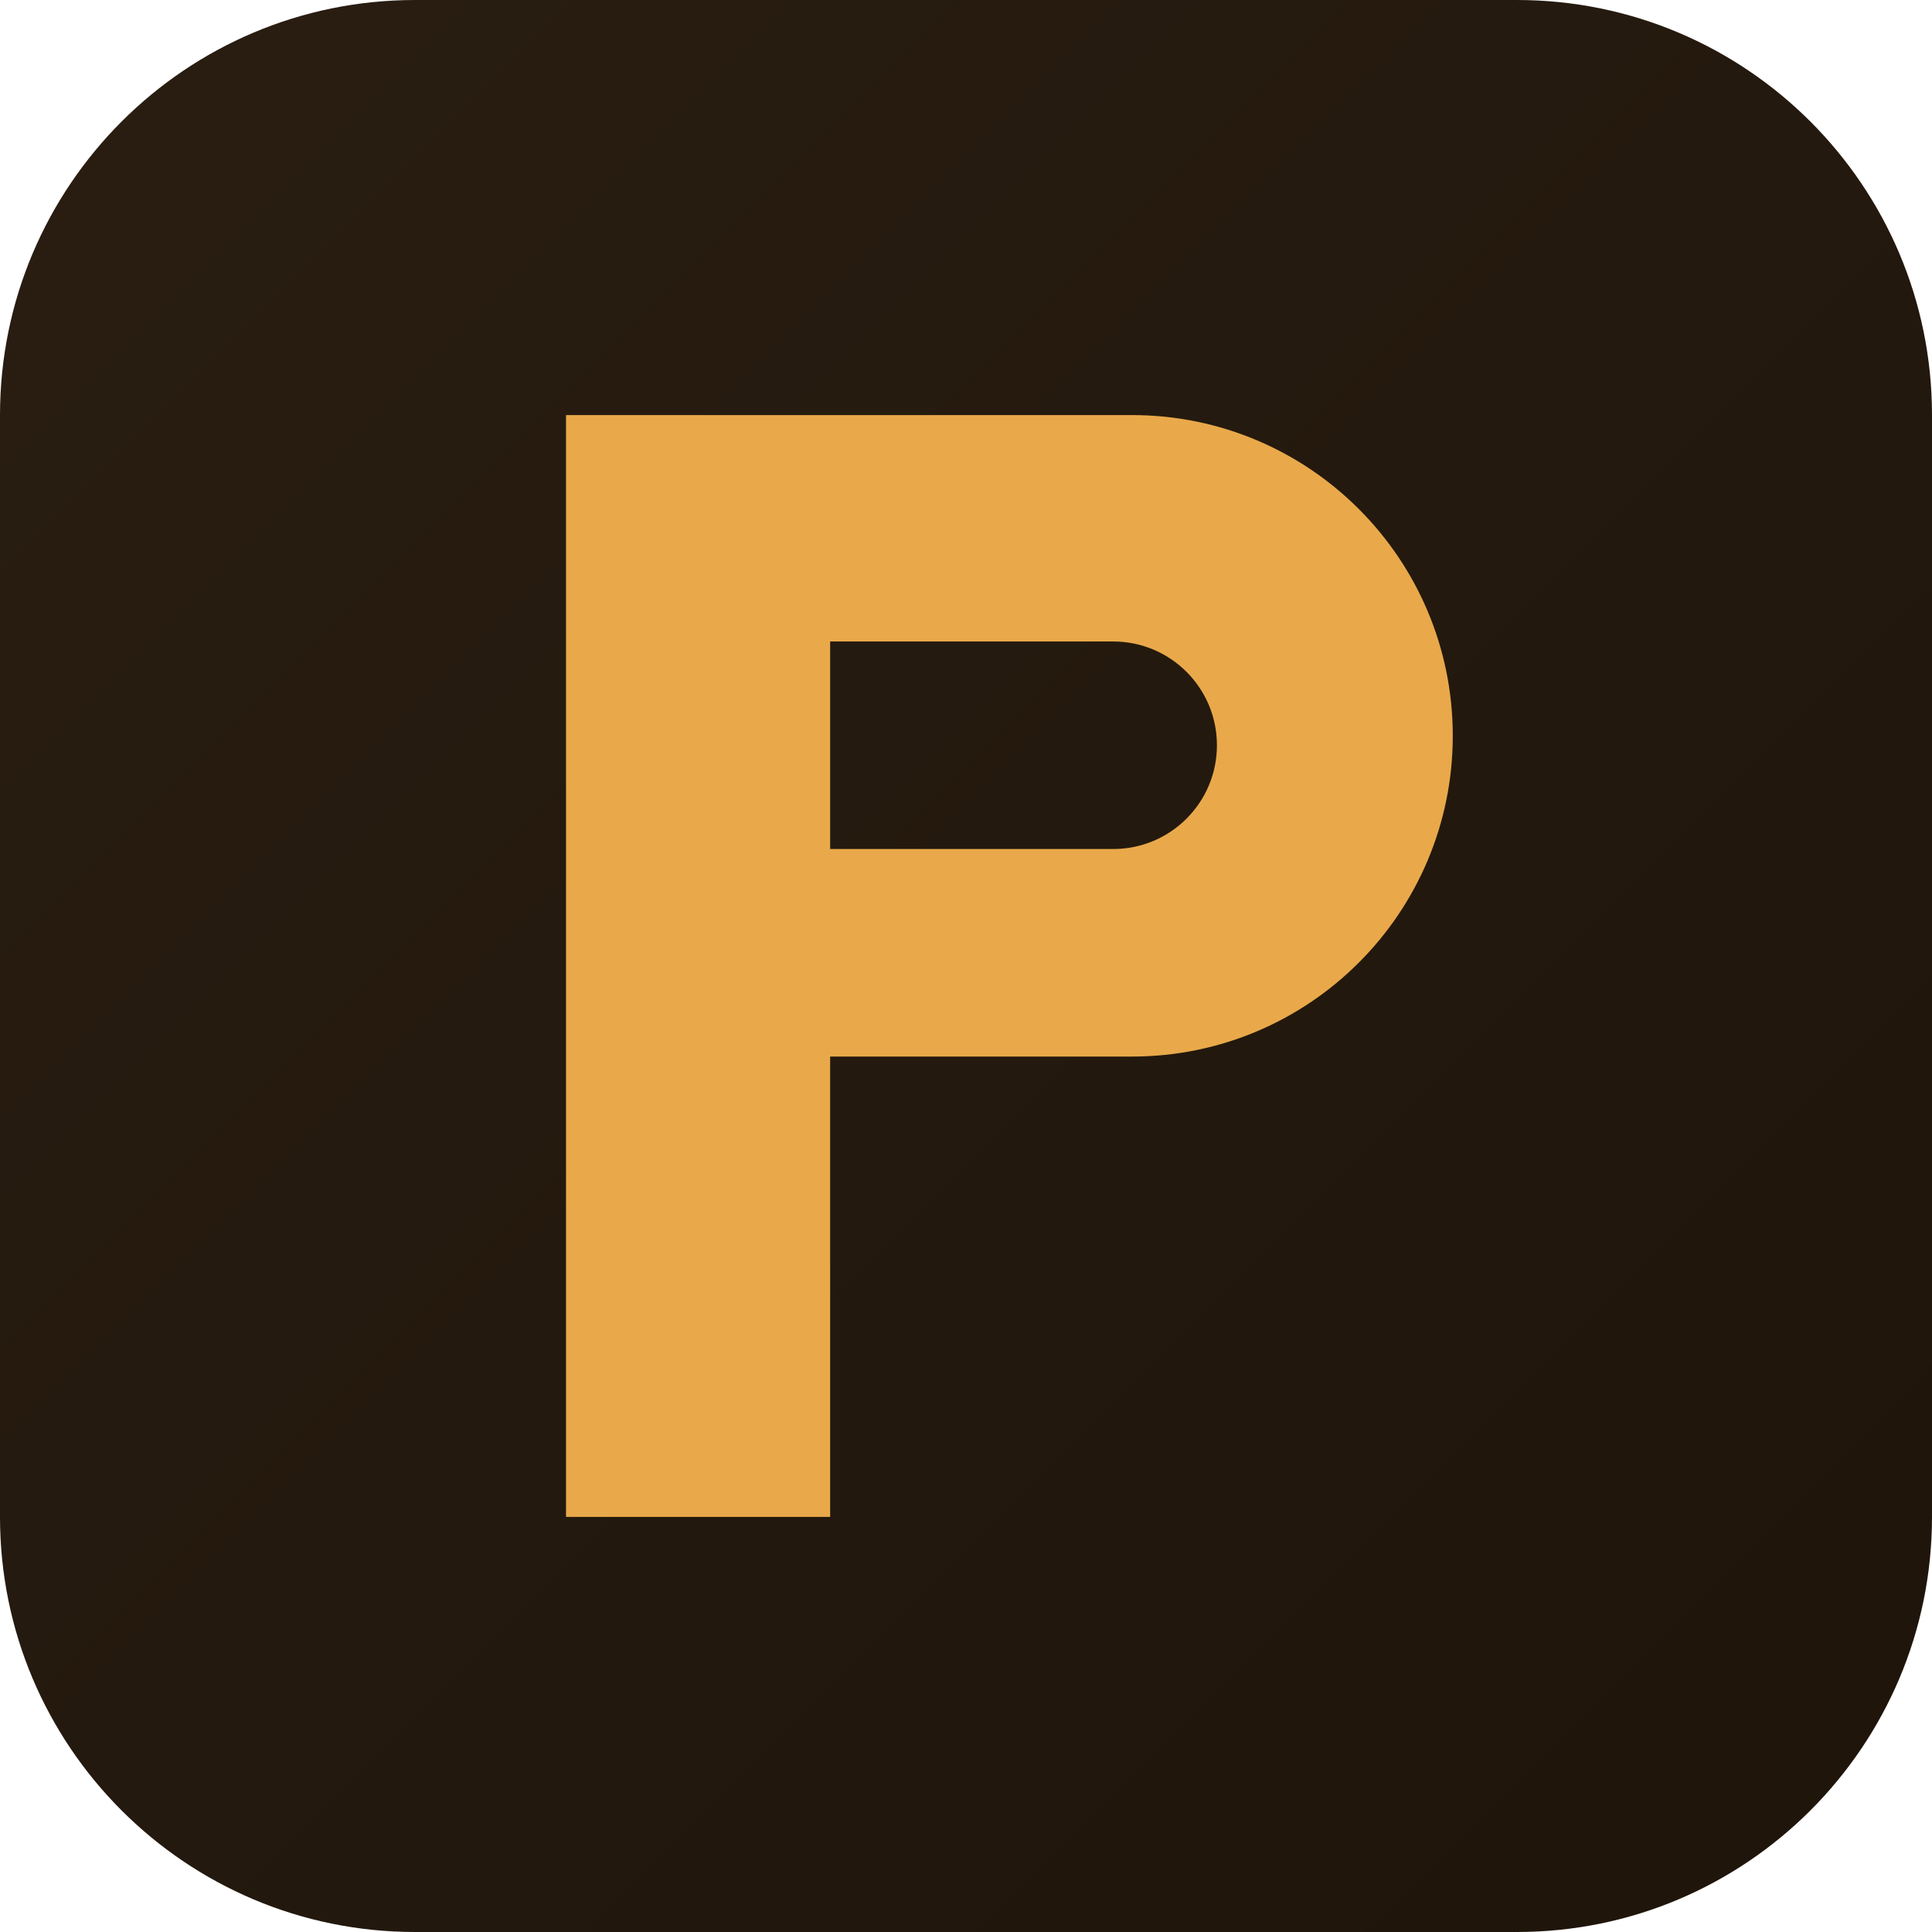
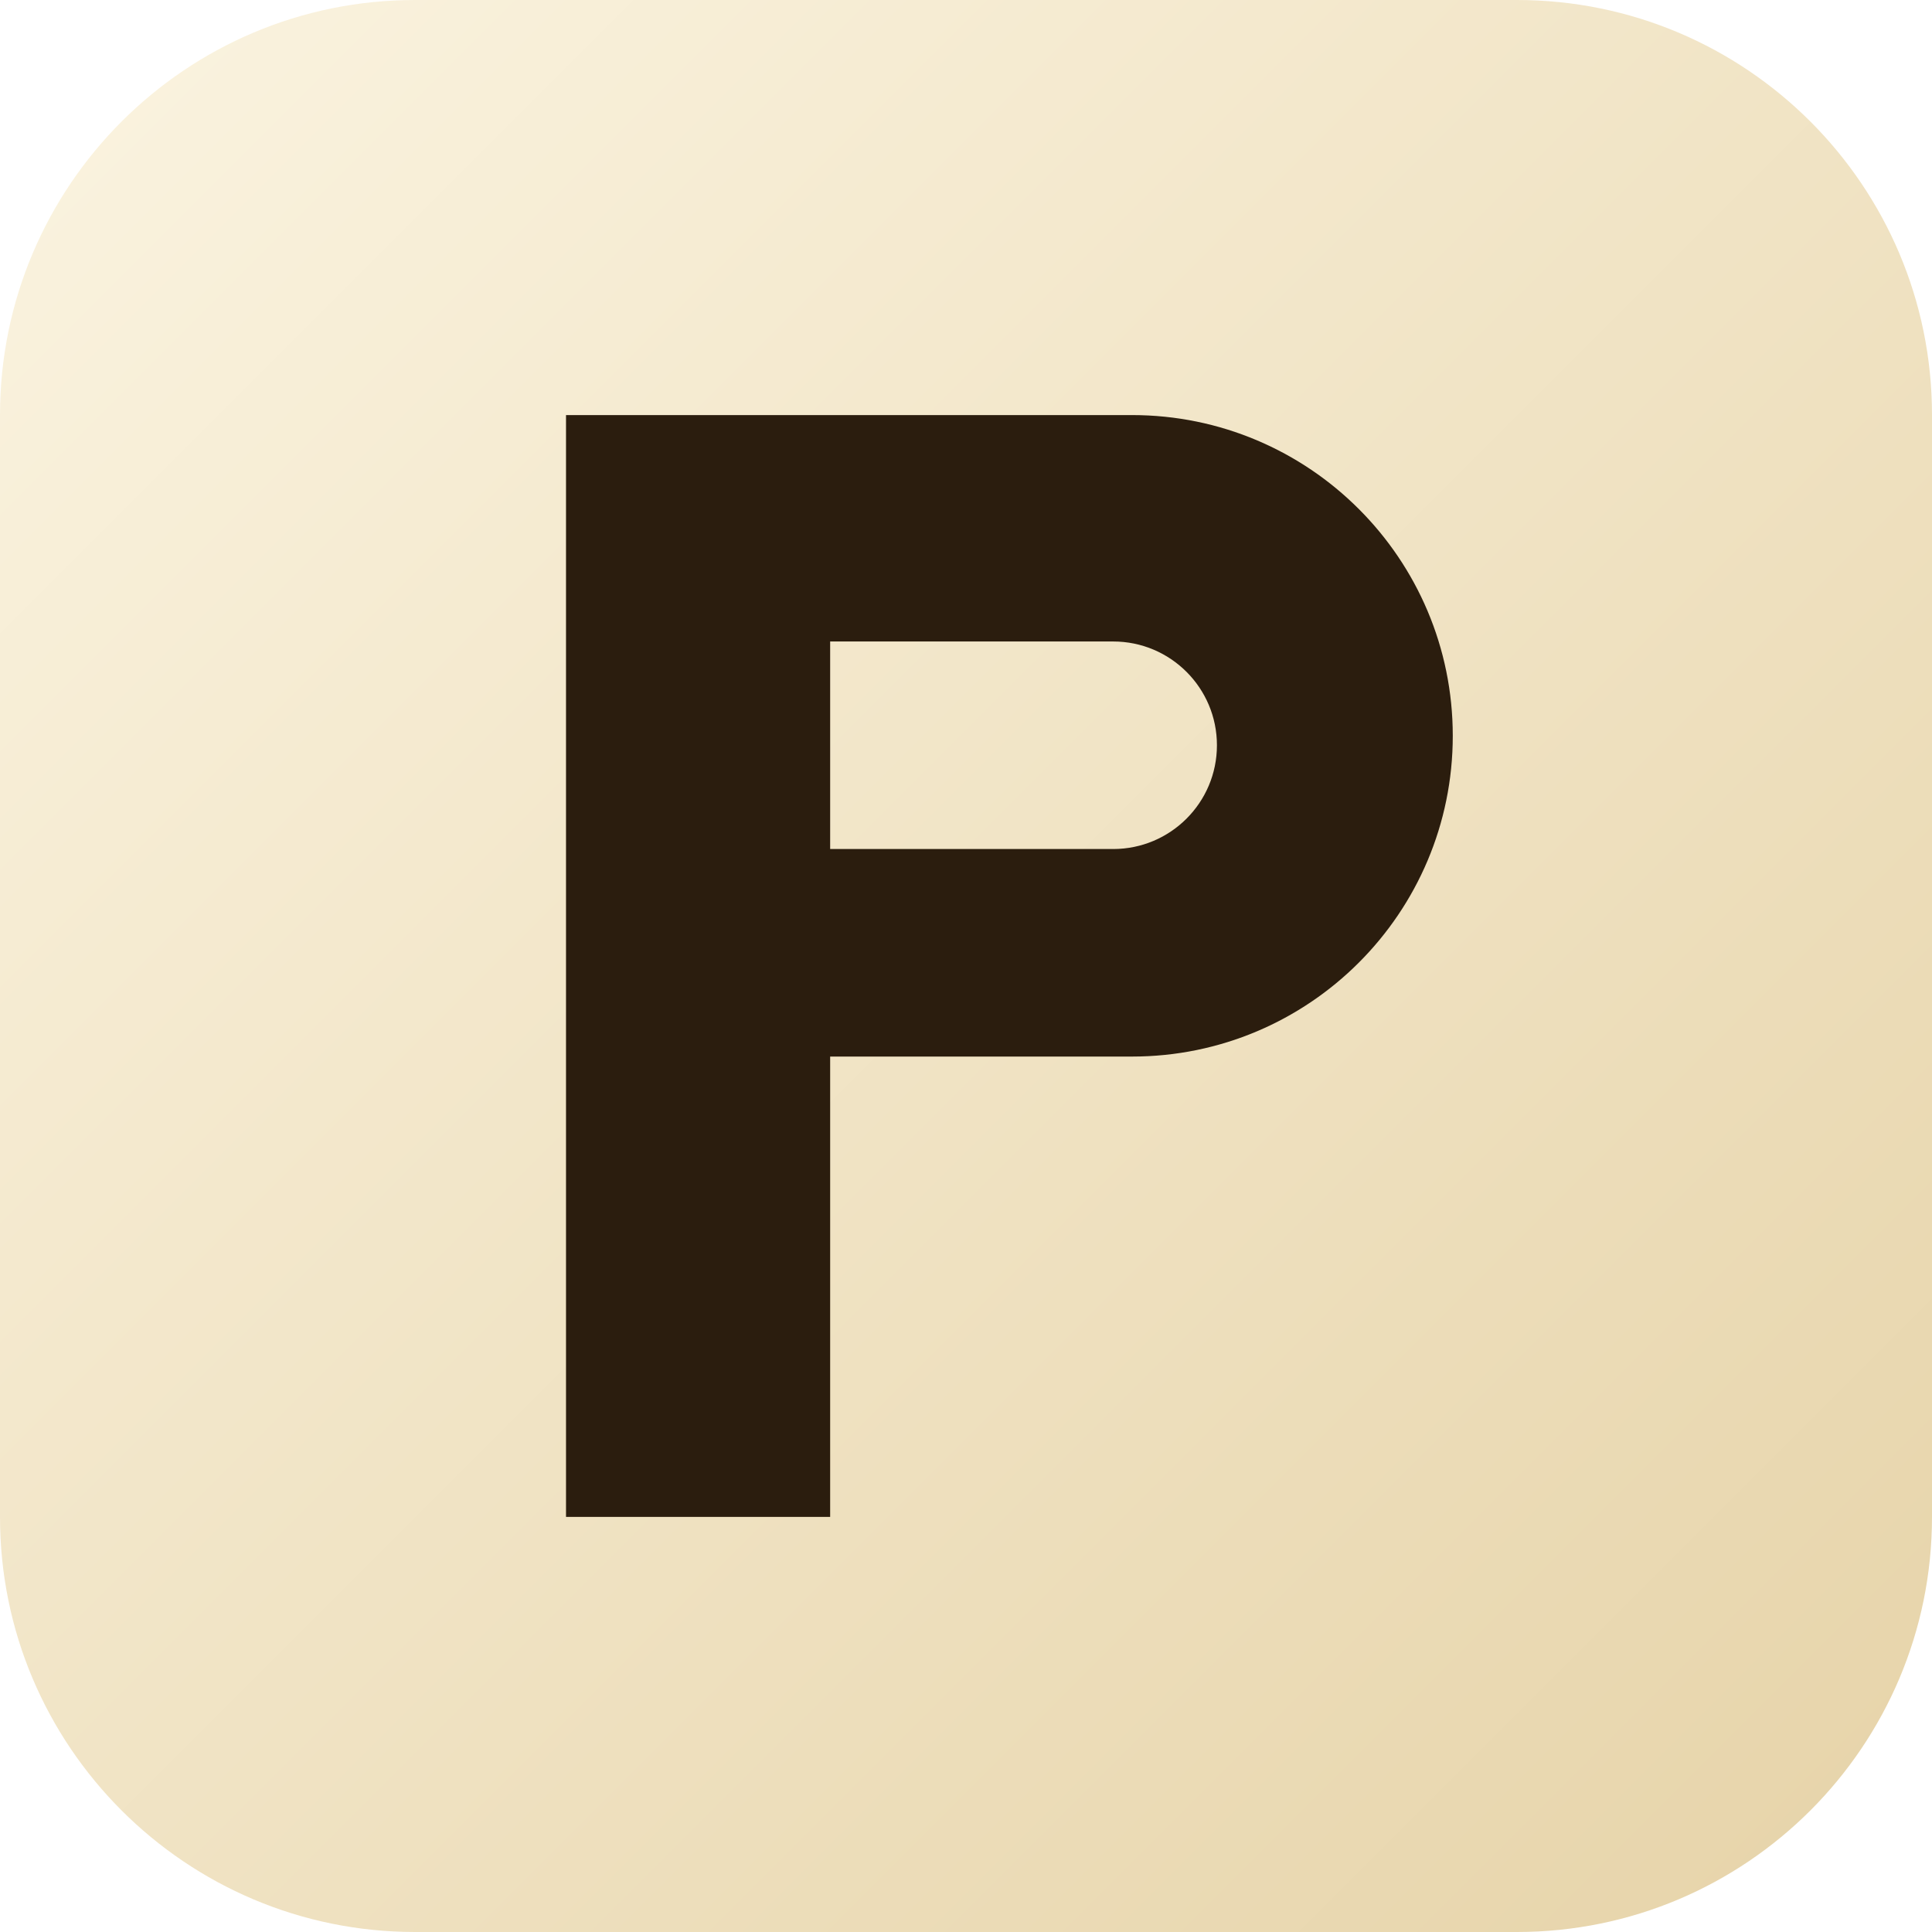
<svg xmlns="http://www.w3.org/2000/svg" viewBox="0 0 512 512">
  <defs>
    <linearGradient id="g" x1="0" y1="0" x2="1" y2="1">
-       <stop offset="0" stop-color="#2A1E12" />
-       <stop offset="1" stop-color="#1E140A" />
+       <stop offset="0" stop-color="#FBF4E1" />
+       <stop offset="1" stop-color="#E6D3A8" />
    </linearGradient>
  </defs>
  <rect width="512" height="512" rx="110" fill="url(#g)" />
-   <path fill="#E9A94A" fill-rule="evenodd" d="M150 110H300A85 85 0 0 1 300 280H220V402H150Z M220 170H295A27.5 27.5 0 0 1 295 225H220Z" />
+   <path fill="#2B1D0E" fill-rule="evenodd" d="M150 110H300A85 85 0 0 1 300 280H220V402H150Z M220 170H295A27.5 27.5 0 0 1 295 225H220Z" />
</svg>
